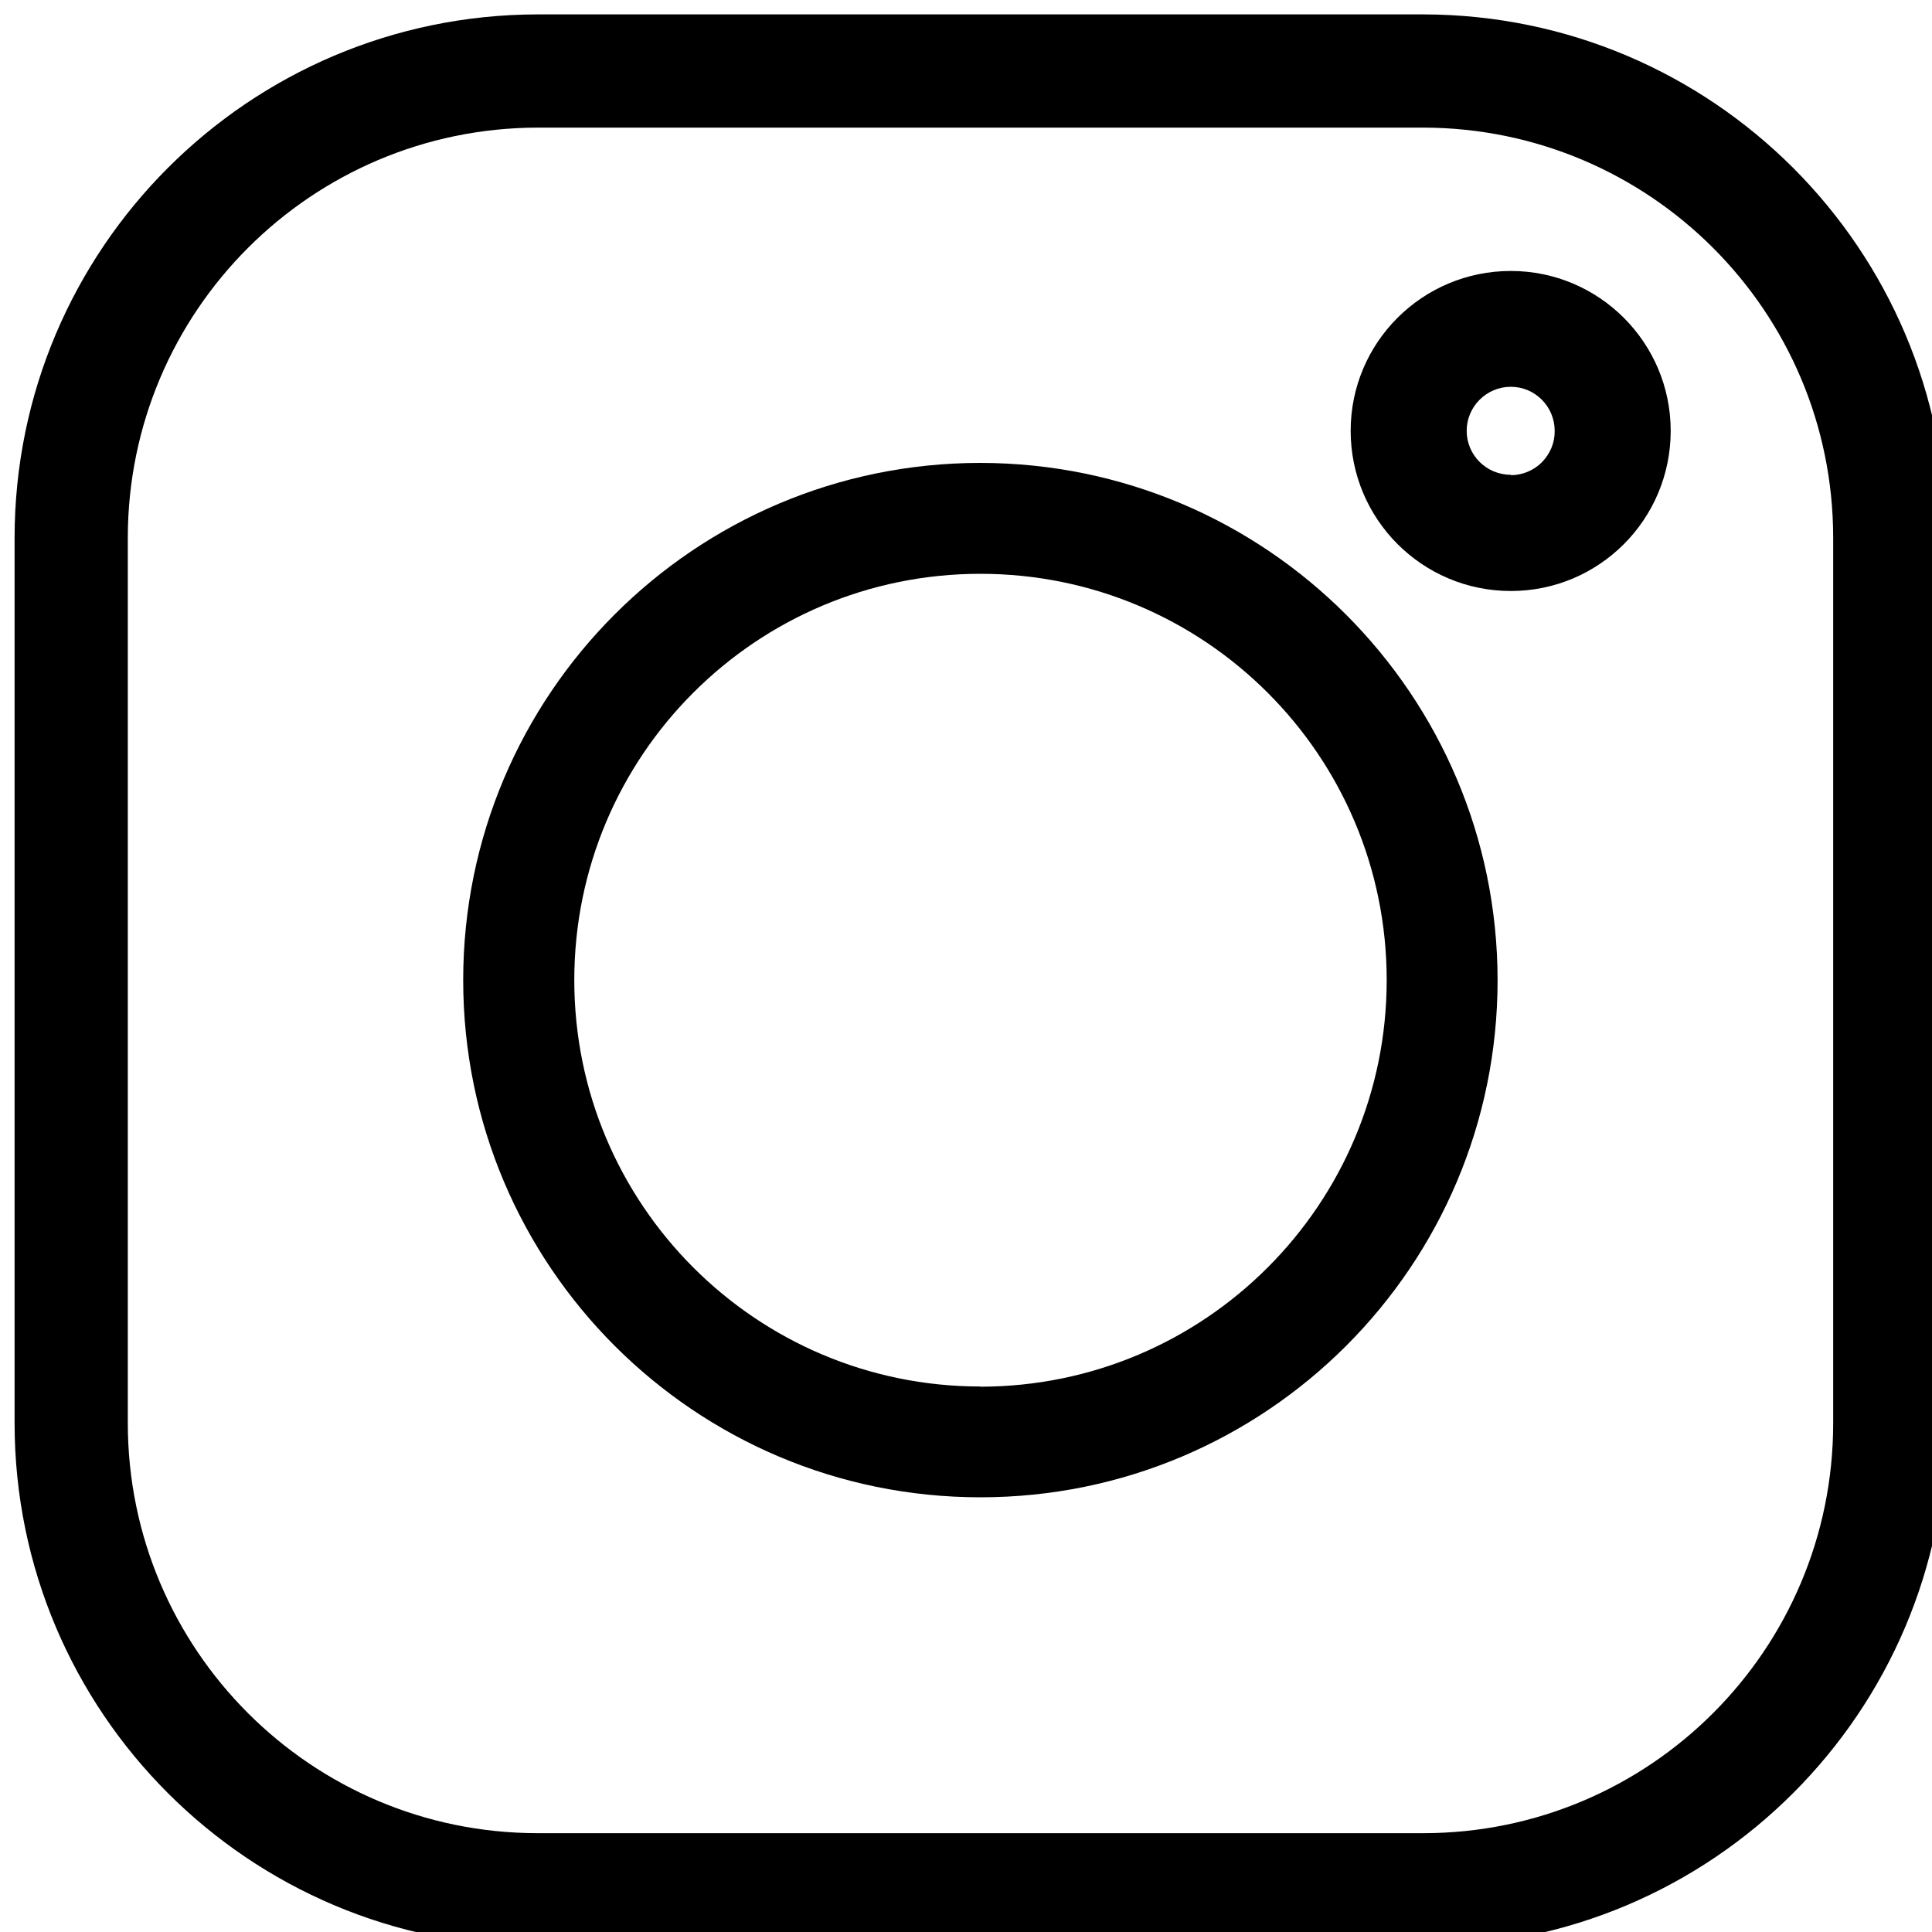
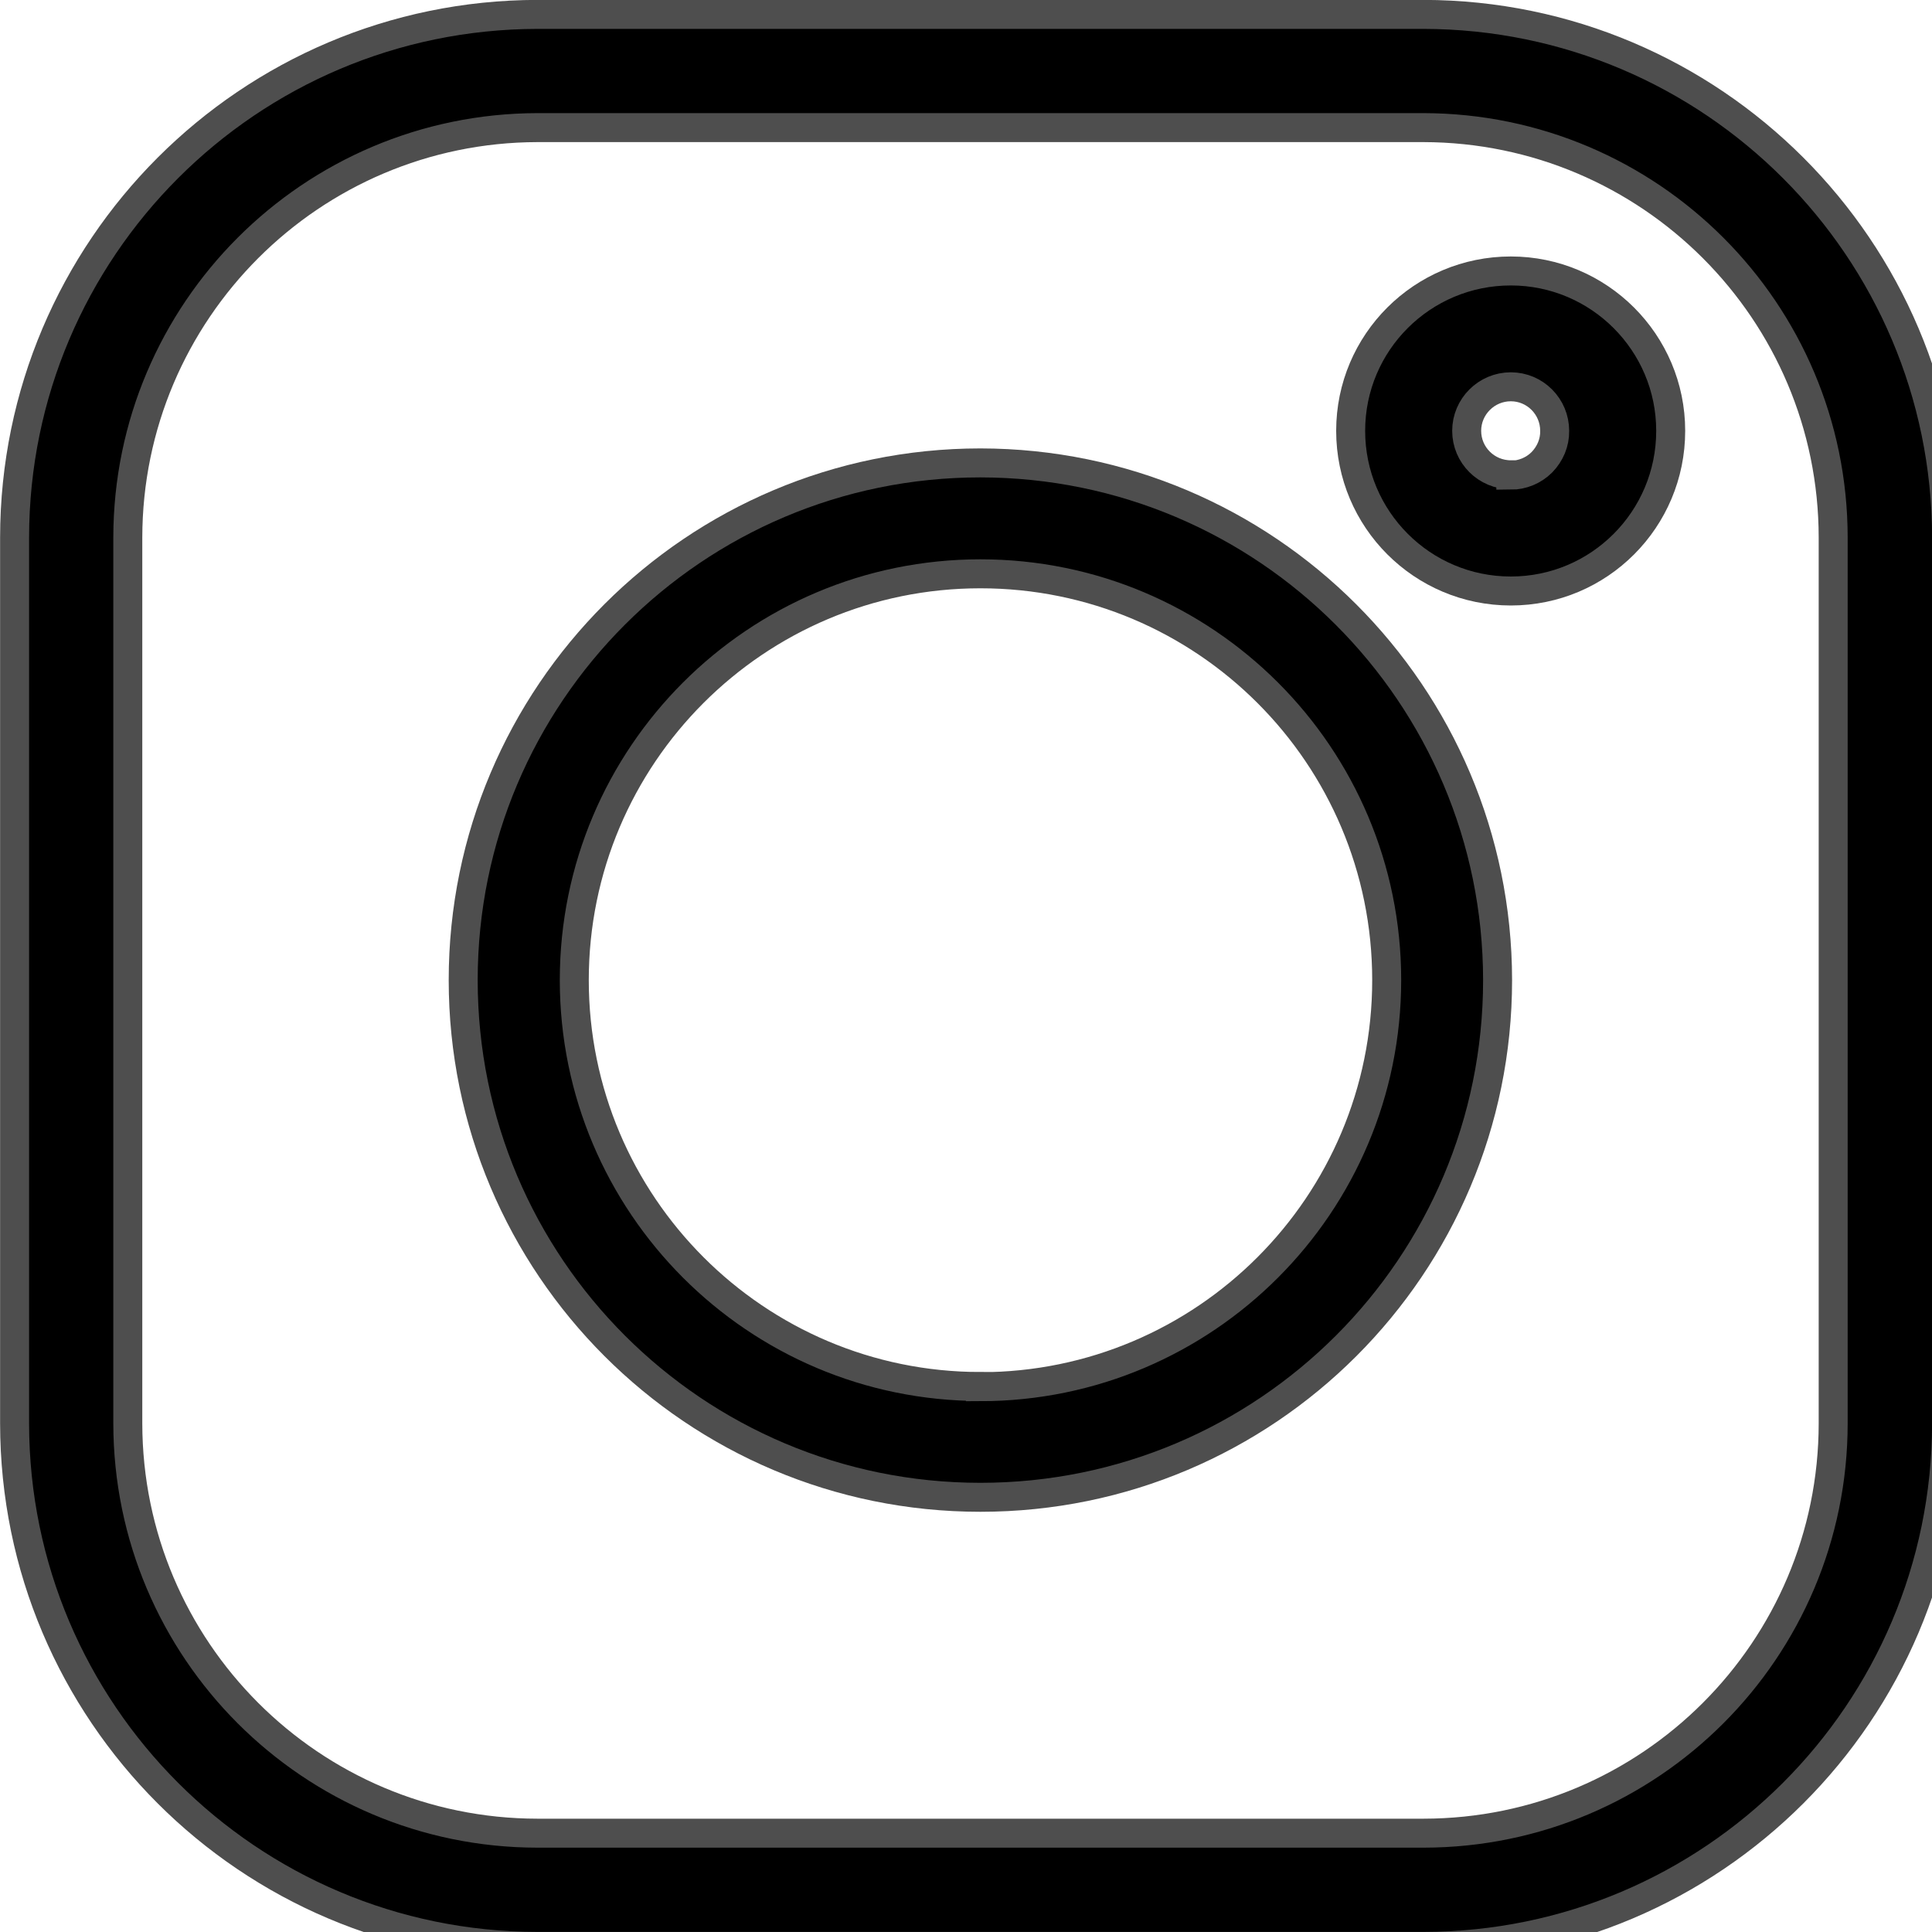
<svg width="32pt" height="32pt" viewBox="0 0 32 32" version="1.1" id="InstagramIcon">
  <g>
-     <path d="M 14.585 -0.001 L 5.413 -0.001 C 2.425 0.004 0.003 2.426 0 5.414 L 0 14.586 C 0.003 17.575 2.425 19.996 5.413 19.999 L 14.585 19.999 C 17.574 19.996 19.995 17.575 20 14.586 L 20 5.414 C 19.995 2.426 17.574 0.004 14.585 -0.001 Z M 18.826 14.586 C 18.824 16.928 16.927 18.825 14.585 18.827 L 5.413 18.827 C 3.072 18.825 1.175 16.928 1.172 14.586 L 1.172 5.414 C 1.175 3.073 3.072 1.176 5.413 1.171 L 14.585 1.171 C 16.927 1.176 18.824 3.073 18.826 5.414 Z M 18.826 14.586 " transform="matrix(1.6,0,0,1.6,0.2416,0.24)" />
-     <path d="M 121.357 116 C 118.4 116 116.003 118.398 116.003 121.354 C 116.003 124.311 118.4 126.708 121.357 126.708 C 124.316 126.708 126.711 124.311 126.711 121.354 C 126.708 118.398 124.313 116.003 121.357 116 Z M 121.357 125.561 C 119.035 125.561 117.153 123.676 117.153 121.354 C 117.153 119.03 119.035 117.148 121.357 117.148 C 123.681 117.148 125.563 119.03 125.563 121.354 C 125.563 123.676 123.681 125.561 121.357 125.563 Z M 121.357 125.561 " transform="matrix(1.6,0,0,1.6,-177.9328,-177.9328)" />
-     <path d="M 359.635 66.286 C 358.719 66.286 357.977 67.026 357.977 67.941 C 357.977 68.857 358.719 69.599 359.635 69.599 C 360.55 69.599 361.29 68.857 361.29 67.941 C 361.29 67.028 360.548 66.286 359.635 66.286 Z M 359.635 68.396 C 359.383 68.396 359.178 68.193 359.178 67.941 C 359.178 67.69 359.383 67.485 359.635 67.485 C 359.886 67.485 360.089 67.69 360.089 67.941 C 360.091 68.064 360.042 68.178 359.957 68.266 C 359.871 68.352 359.754 68.4 359.635 68.4 Z M 359.635 68.396 " transform="matrix(1.6,0,0,1.6,-550.392,-101.5696)" />
+     <path style="fill-rule:nonzero;fill:rgb(0%,0%,0%);fill-opacity:1;stroke-width:0.3;stroke-linecap:butt;stroke-linejoin:miter;stroke:rgb(30.588%,30.588%,30.588%);stroke-opacity:1;stroke-miterlimit:4;" d="M 14.585 -0.001 L 5.413 -0.001 C 2.425 0.004 0.003 2.426 0 5.414 L 0 14.586 C 0.003 17.575 2.425 19.996 5.413 19.999 L 14.585 19.999 C 17.574 19.996 19.995 17.575 20 14.586 L 20 5.414 C 19.995 2.426 17.574 0.004 14.585 -0.001 Z M 18.826 14.586 C 18.824 16.928 16.927 18.825 14.585 18.827 L 5.413 18.827 C 3.072 18.825 1.175 16.928 1.172 14.586 L 1.172 5.414 C 1.175 3.073 3.072 1.176 5.413 1.171 L 14.585 1.171 C 16.927 1.176 18.824 3.073 18.826 5.414 Z M 18.826 14.586 " transform="matrix(1.6,0,0,1.6,0.2416,0.24)" />
+     <path style="fill-rule:nonzero;fill:rgb(0%,0%,0%);fill-opacity:1;stroke-width:0.3;stroke-linecap:butt;stroke-linejoin:miter;stroke:rgb(30.588%,30.588%,30.588%);stroke-opacity:1;stroke-miterlimit:4;" d="M 121.357 116 C 118.4 116 116.003 118.398 116.003 121.354 C 116.003 124.311 118.4 126.708 121.357 126.708 C 124.316 126.708 126.711 124.311 126.711 121.354 C 126.708 118.398 124.313 116.003 121.357 116 Z M 121.357 125.561 C 119.035 125.561 117.153 123.676 117.153 121.354 C 117.153 119.03 119.035 117.148 121.357 117.148 C 123.681 117.148 125.563 119.03 125.563 121.354 C 125.563 123.676 123.681 125.561 121.357 125.563 Z M 121.357 125.561 " transform="matrix(1.6,0,0,1.6,-177.9328,-177.9328)" />
+     <path style="fill-rule:nonzero;fill:rgb(0%,0%,0%);fill-opacity:1;stroke-width:0.3;stroke-linecap:butt;stroke-linejoin:miter;stroke:rgb(30.588%,30.588%,30.588%);stroke-opacity:1;stroke-miterlimit:4;" d="M 359.635 66.286 C 358.719 66.286 357.977 67.026 357.977 67.941 C 357.977 68.857 358.719 69.599 359.635 69.599 C 360.55 69.599 361.29 68.857 361.29 67.941 C 361.29 67.028 360.548 66.286 359.635 66.286 Z M 359.635 68.396 C 359.383 68.396 359.178 68.193 359.178 67.941 C 359.178 67.69 359.383 67.485 359.635 67.485 C 359.886 67.485 360.089 67.69 360.089 67.941 C 360.091 68.064 360.042 68.178 359.957 68.266 C 359.871 68.352 359.754 68.4 359.635 68.4 Z M 359.635 68.396 " transform="matrix(1.6,0,0,1.6,-550.392,-101.5696)" />
  </g>
</svg>
